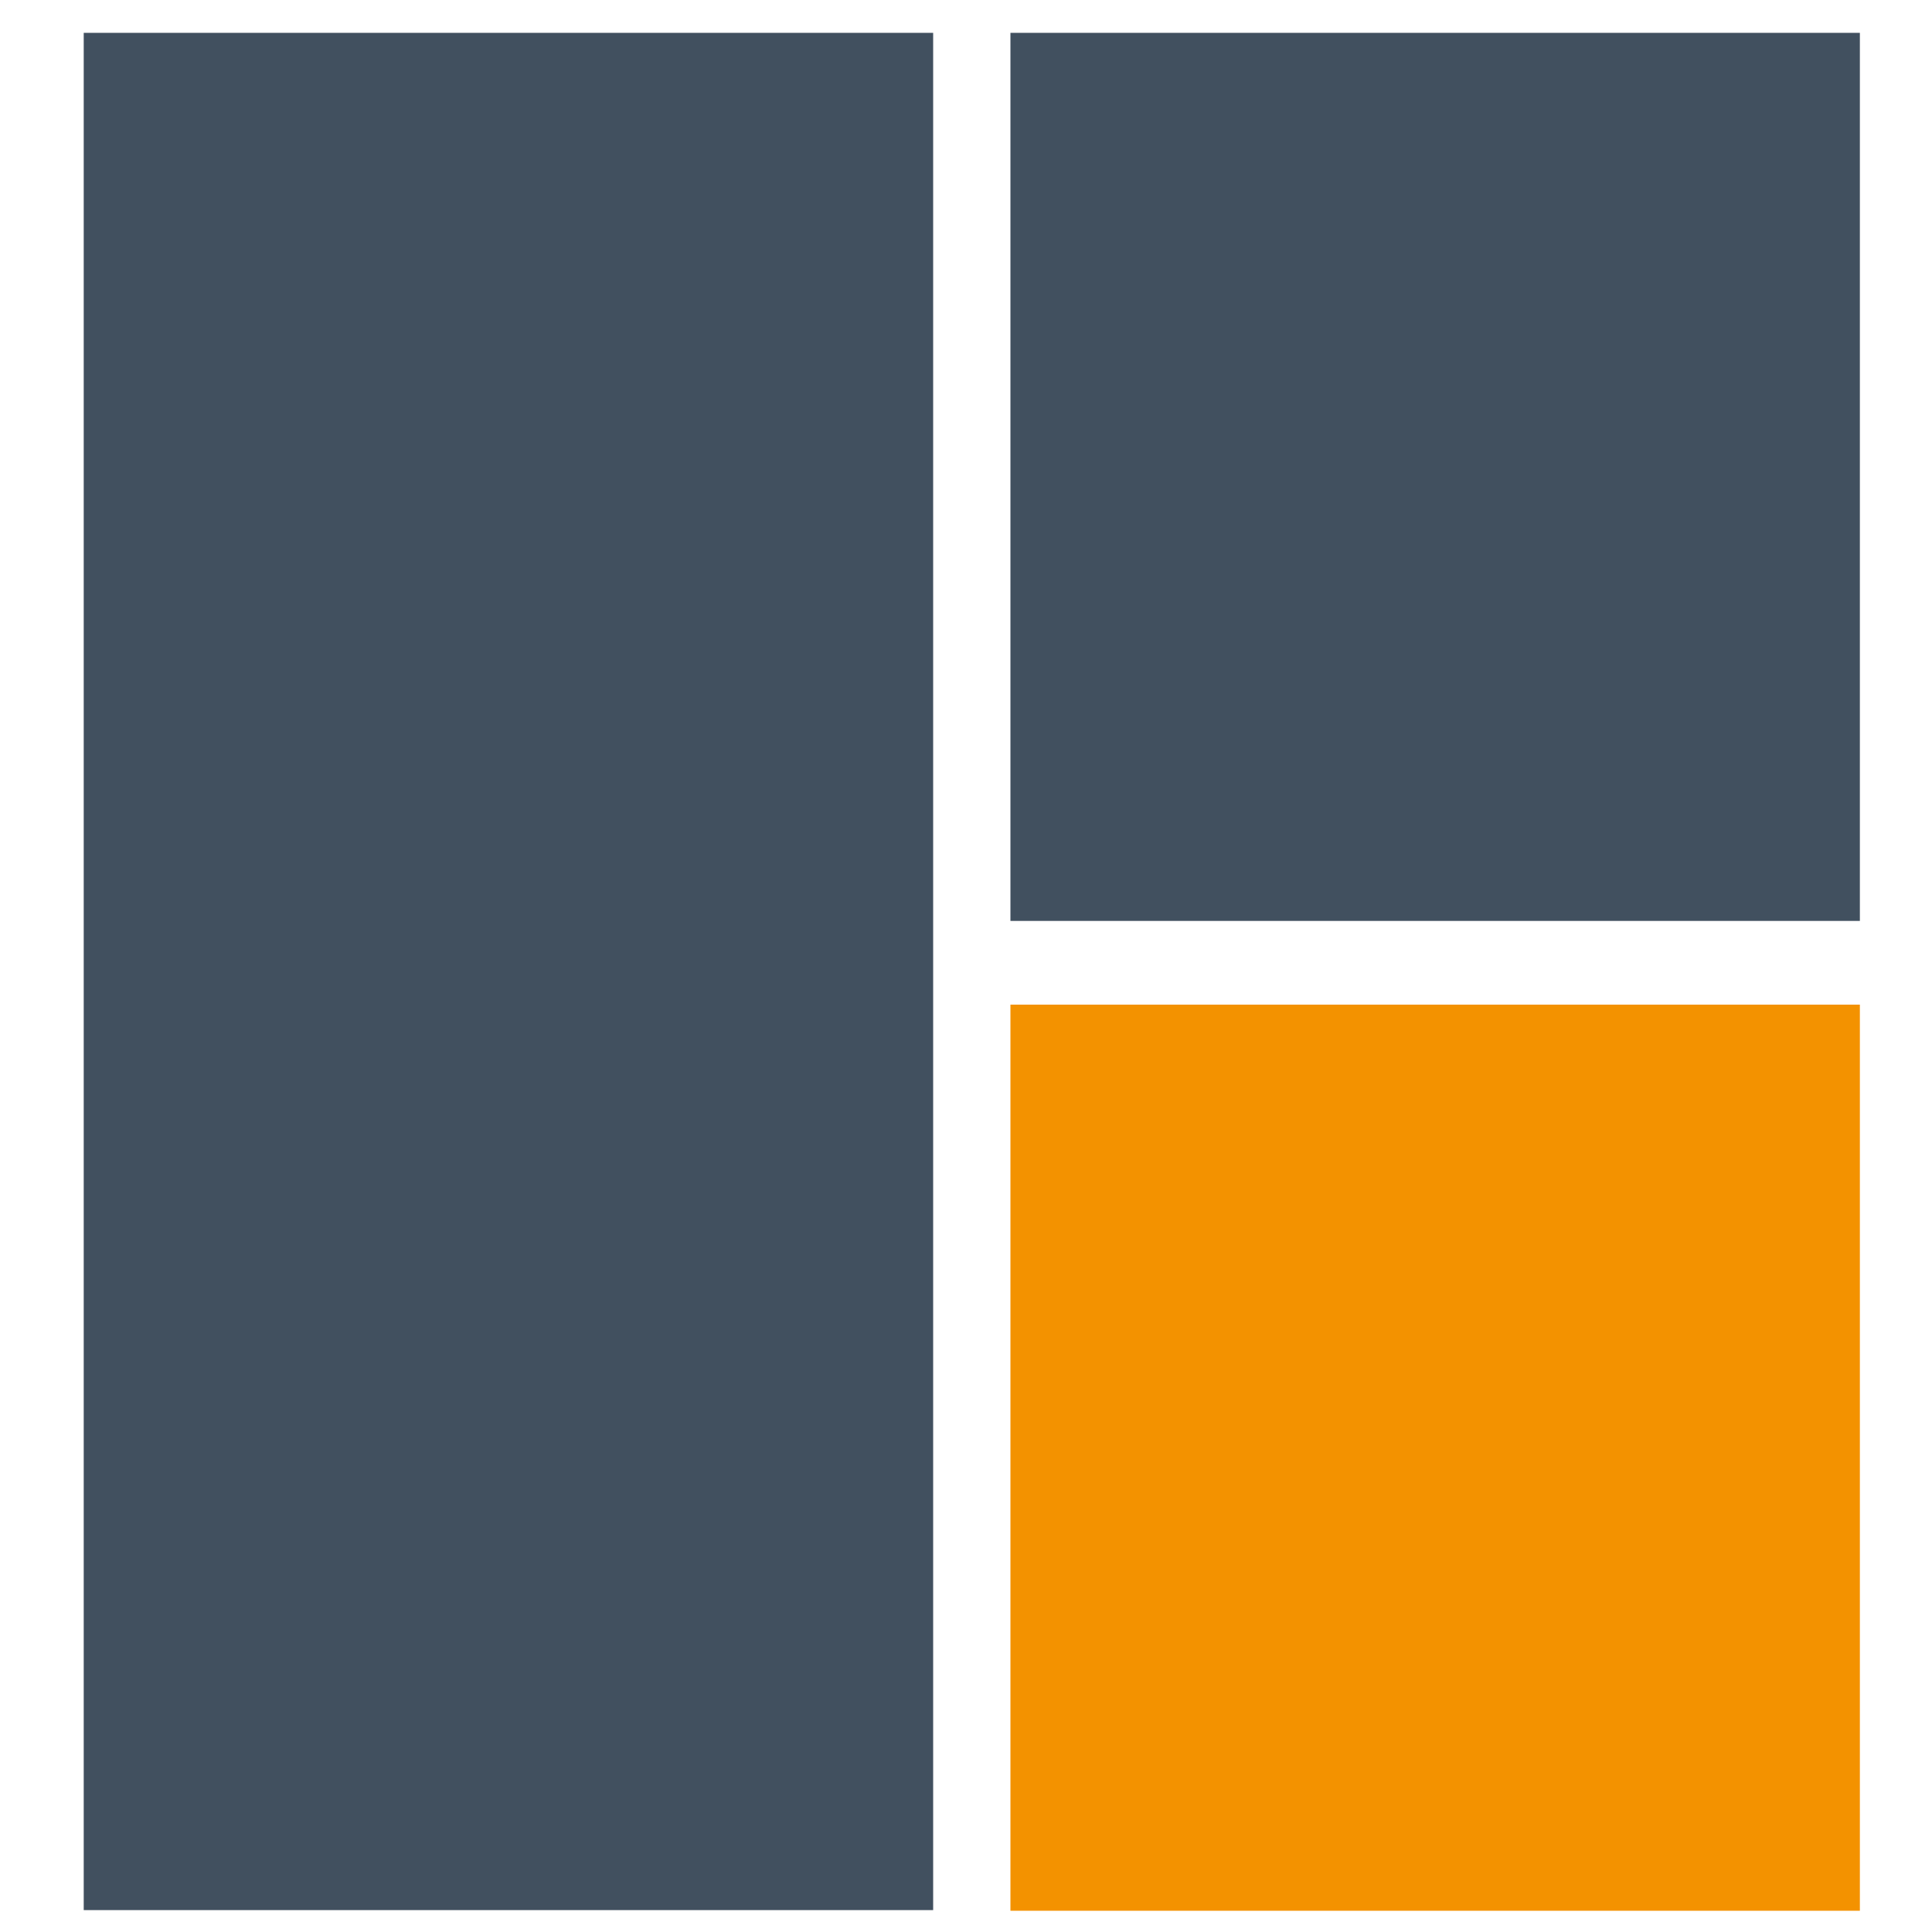
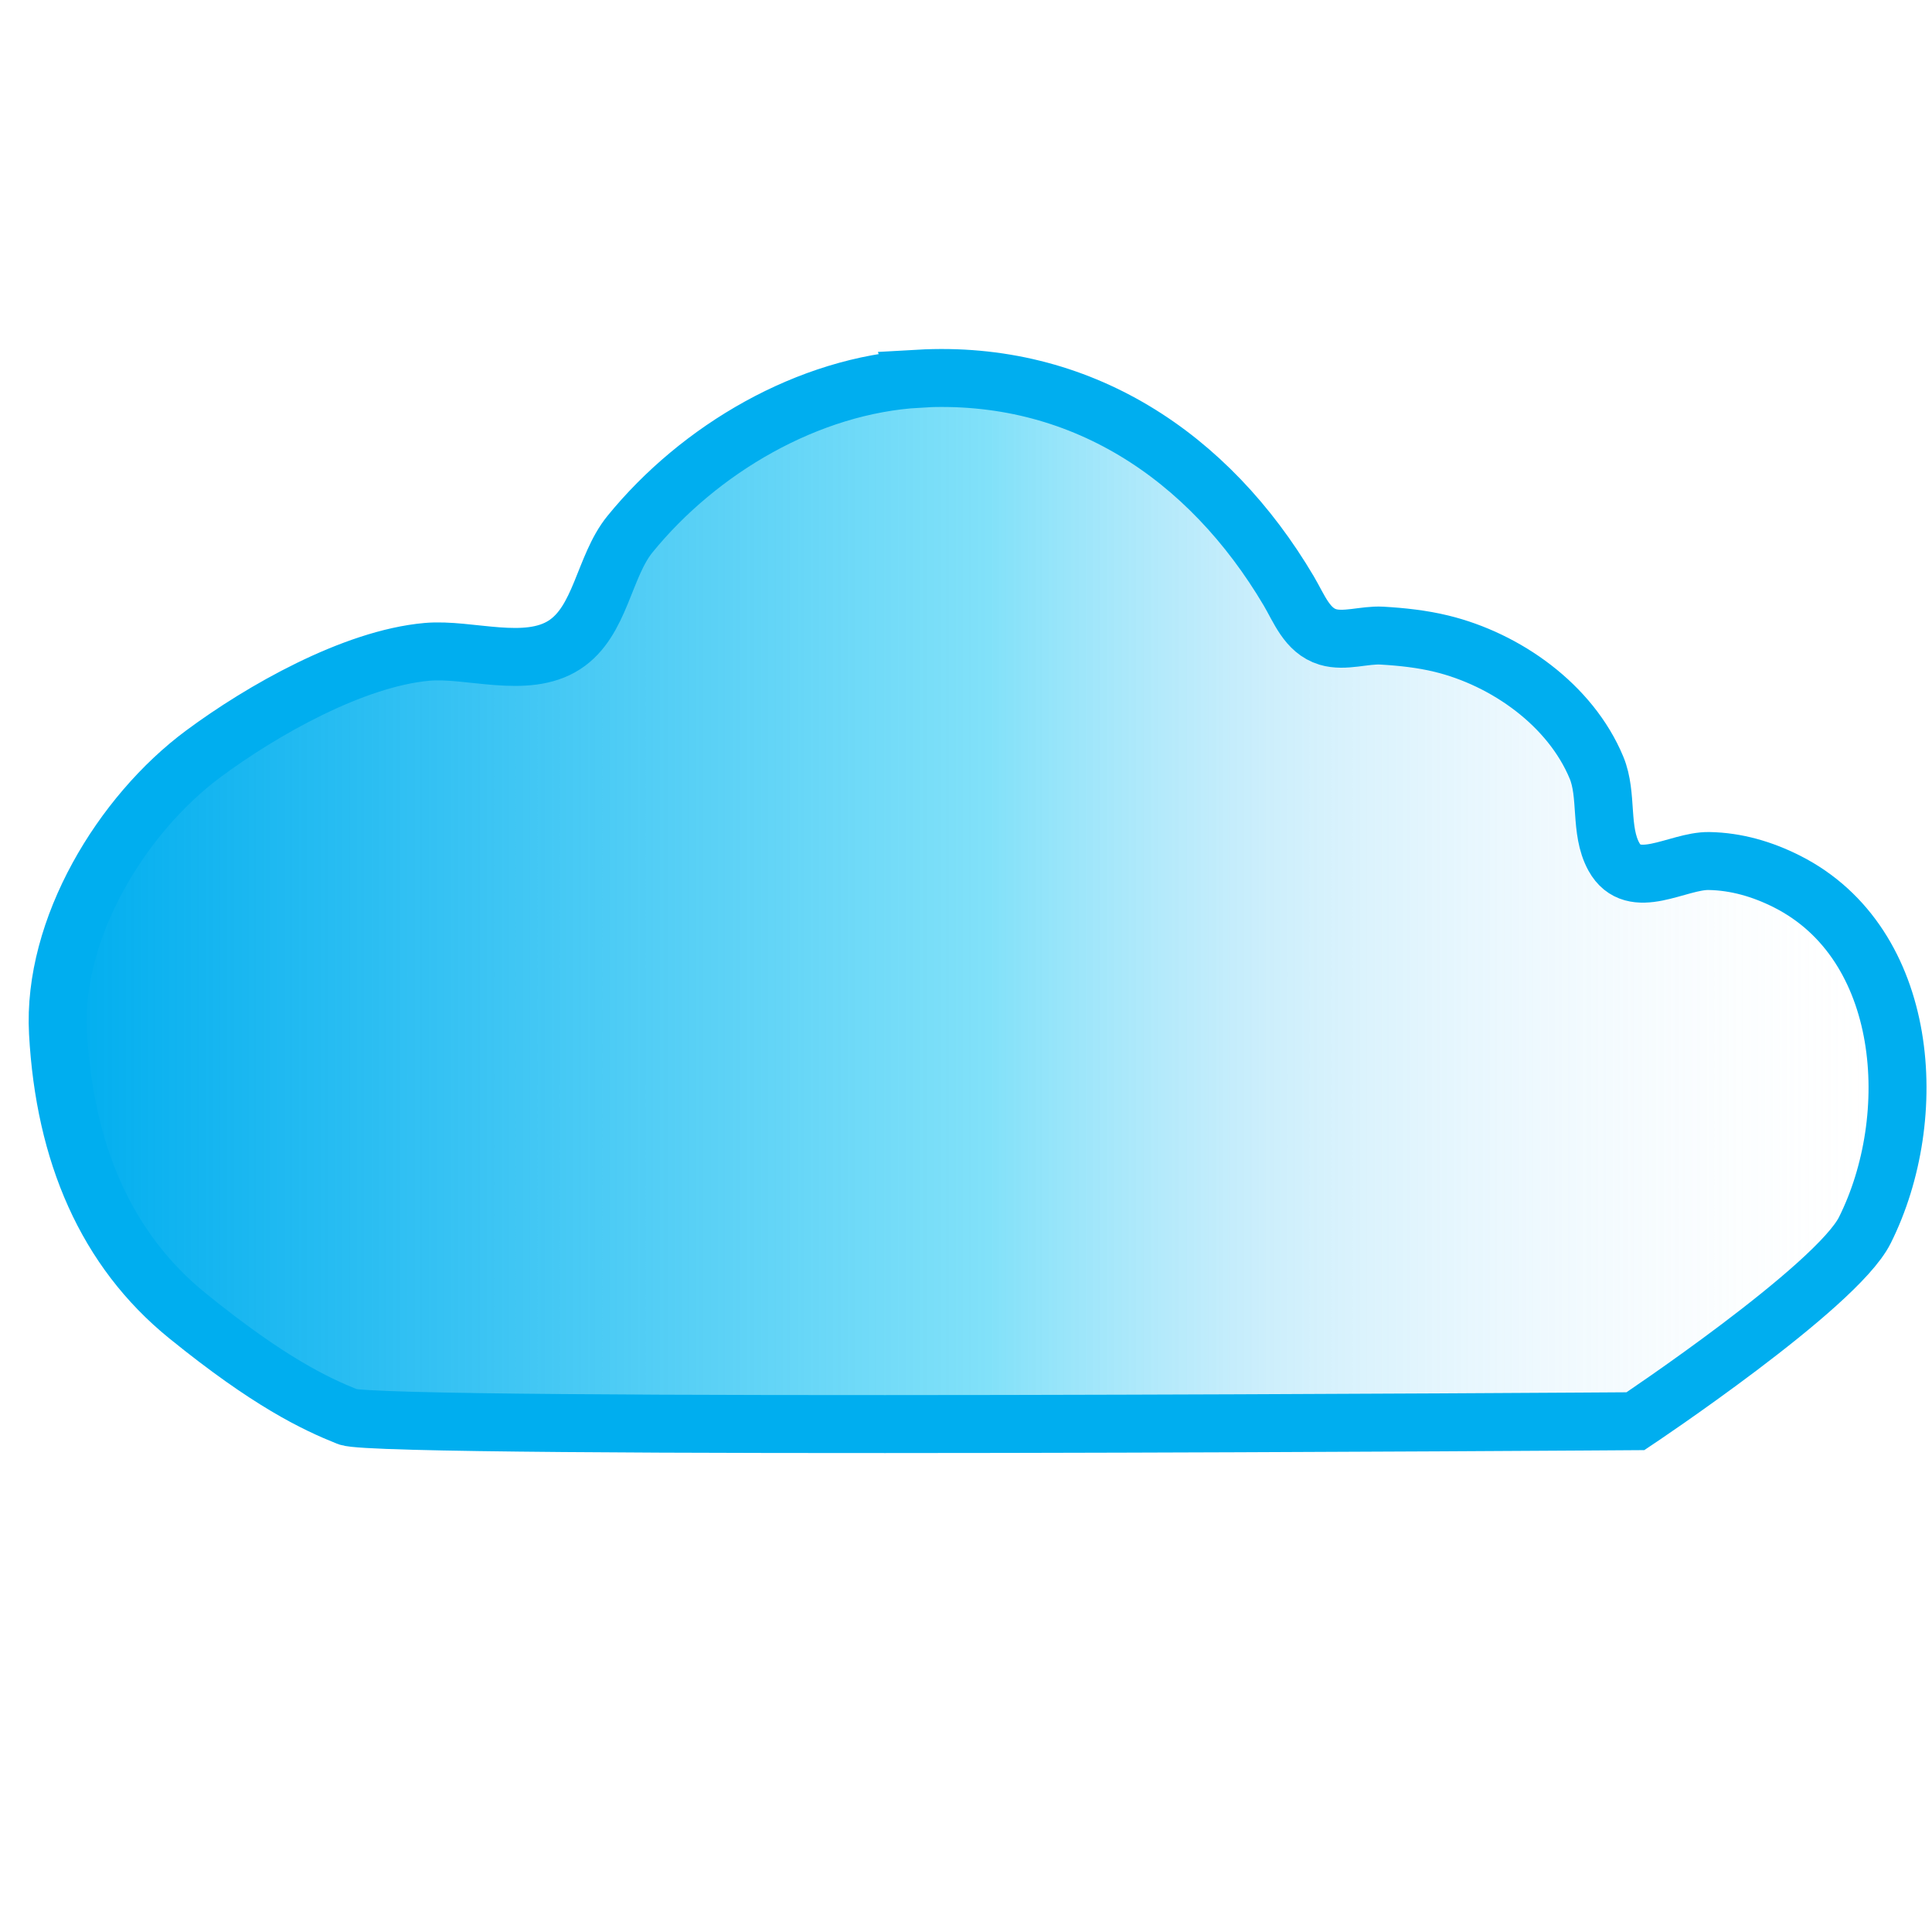
- <svg xmlns="http://www.w3.org/2000/svg" version="1.1" id="Calque_1" x="0px" y="0px" viewBox="0 0 300 300" style="enable-background:new 0 0 300 300;" xml:space="preserve">
-   <style type="text/css">
- 	.st0{fill:#41505F;}
- 	.st1{fill:#F39200;}
- </style>
-   <rect x="13" y="5.1" class="st0" width="131.9" height="291.5" />
-   <rect x="156.9" y="5.1" class="st0" width="131.9" height="137.9" />
-   <rect x="156.9" y="156" class="st1" width="131.9" height="140.7" />
+ <svg xmlns="http://www.w3.org/2000/svg" id="Layer_2" enable-background="new 0 0 500 500" xml:space="preserve" viewBox="0 0 500 500" version="1.1" y="0px" x="0px">
+   <linearGradient id="SVGID_1_" y2="233.2" gradientUnits="userSpaceOnUse" x2="491.07" y1="233.2" x1="14.916">
+     <stop style="stop-color:#00AEEF" offset="0" />
+     <stop style="stop-color:#00AFEF;stop-opacity:.901" offset=".099" />
+     <stop style="stop-color:#00B2F0;stop-opacity:.777" offset=".223" />
+     <stop style="stop-color:#00B8F1;stop-opacity:.64" offset=".36" />
+     <stop style="stop-color:#00C2F3;stop-opacity:.494" offset=".506" />
+     <stop style="stop-color:#6DCFF6;stop-opacity:.34" offset=".66" />
+     <stop style="stop-color:#B0E2FA;stop-opacity:.179" offset=".821" />
+     <stop style="stop-color:#F5FBFE;stop-opacity:.017" offset=".984" />
+     <stop style="stop-color:#FFFFFF;stop-opacity:0" offset="1" />
+   </linearGradient>
+   <path stroke="#00AEEF" stroke-width="15" stroke-miterlimit="10" d="m237.7 98.022c-28.518 1.625-56.705 18.162-74.662 40.216-6.817 8.373-7.536 22.563-16.967 28.657-9.877 6.383-24.65 0.827-35.576 1.804-19.056 1.704-42.747 15.176-57.851 26.375-21.173 15.7-39.106 45.28-37.639 72.17 1.705 31.25 12.5 56.251 33.523 73.296s32.954 22.72 41.477 26.13 333.24 1.137 333.24 1.137 51.988-34.658 59.375-49.432c14.618-29.236 11.744-74.125-20.158-90.243-6.304-3.184-13.092-5.181-20.184-5.301-8.141-0.136-19.536 8.156-24.625-1.14-3.752-6.853-1.513-15.887-4.483-23.029-6.743-16.212-23.43-28.02-40.132-32.081-5.053-1.229-10.235-1.781-15.419-2.083-4.445-0.258-9.662 1.652-13.987 0.34-5.381-1.632-7.401-7.342-10.111-11.924-20.65-34.91-53.98-57.303-95.83-54.918z" fill="url(#SVGID_1_)" />
</svg>
